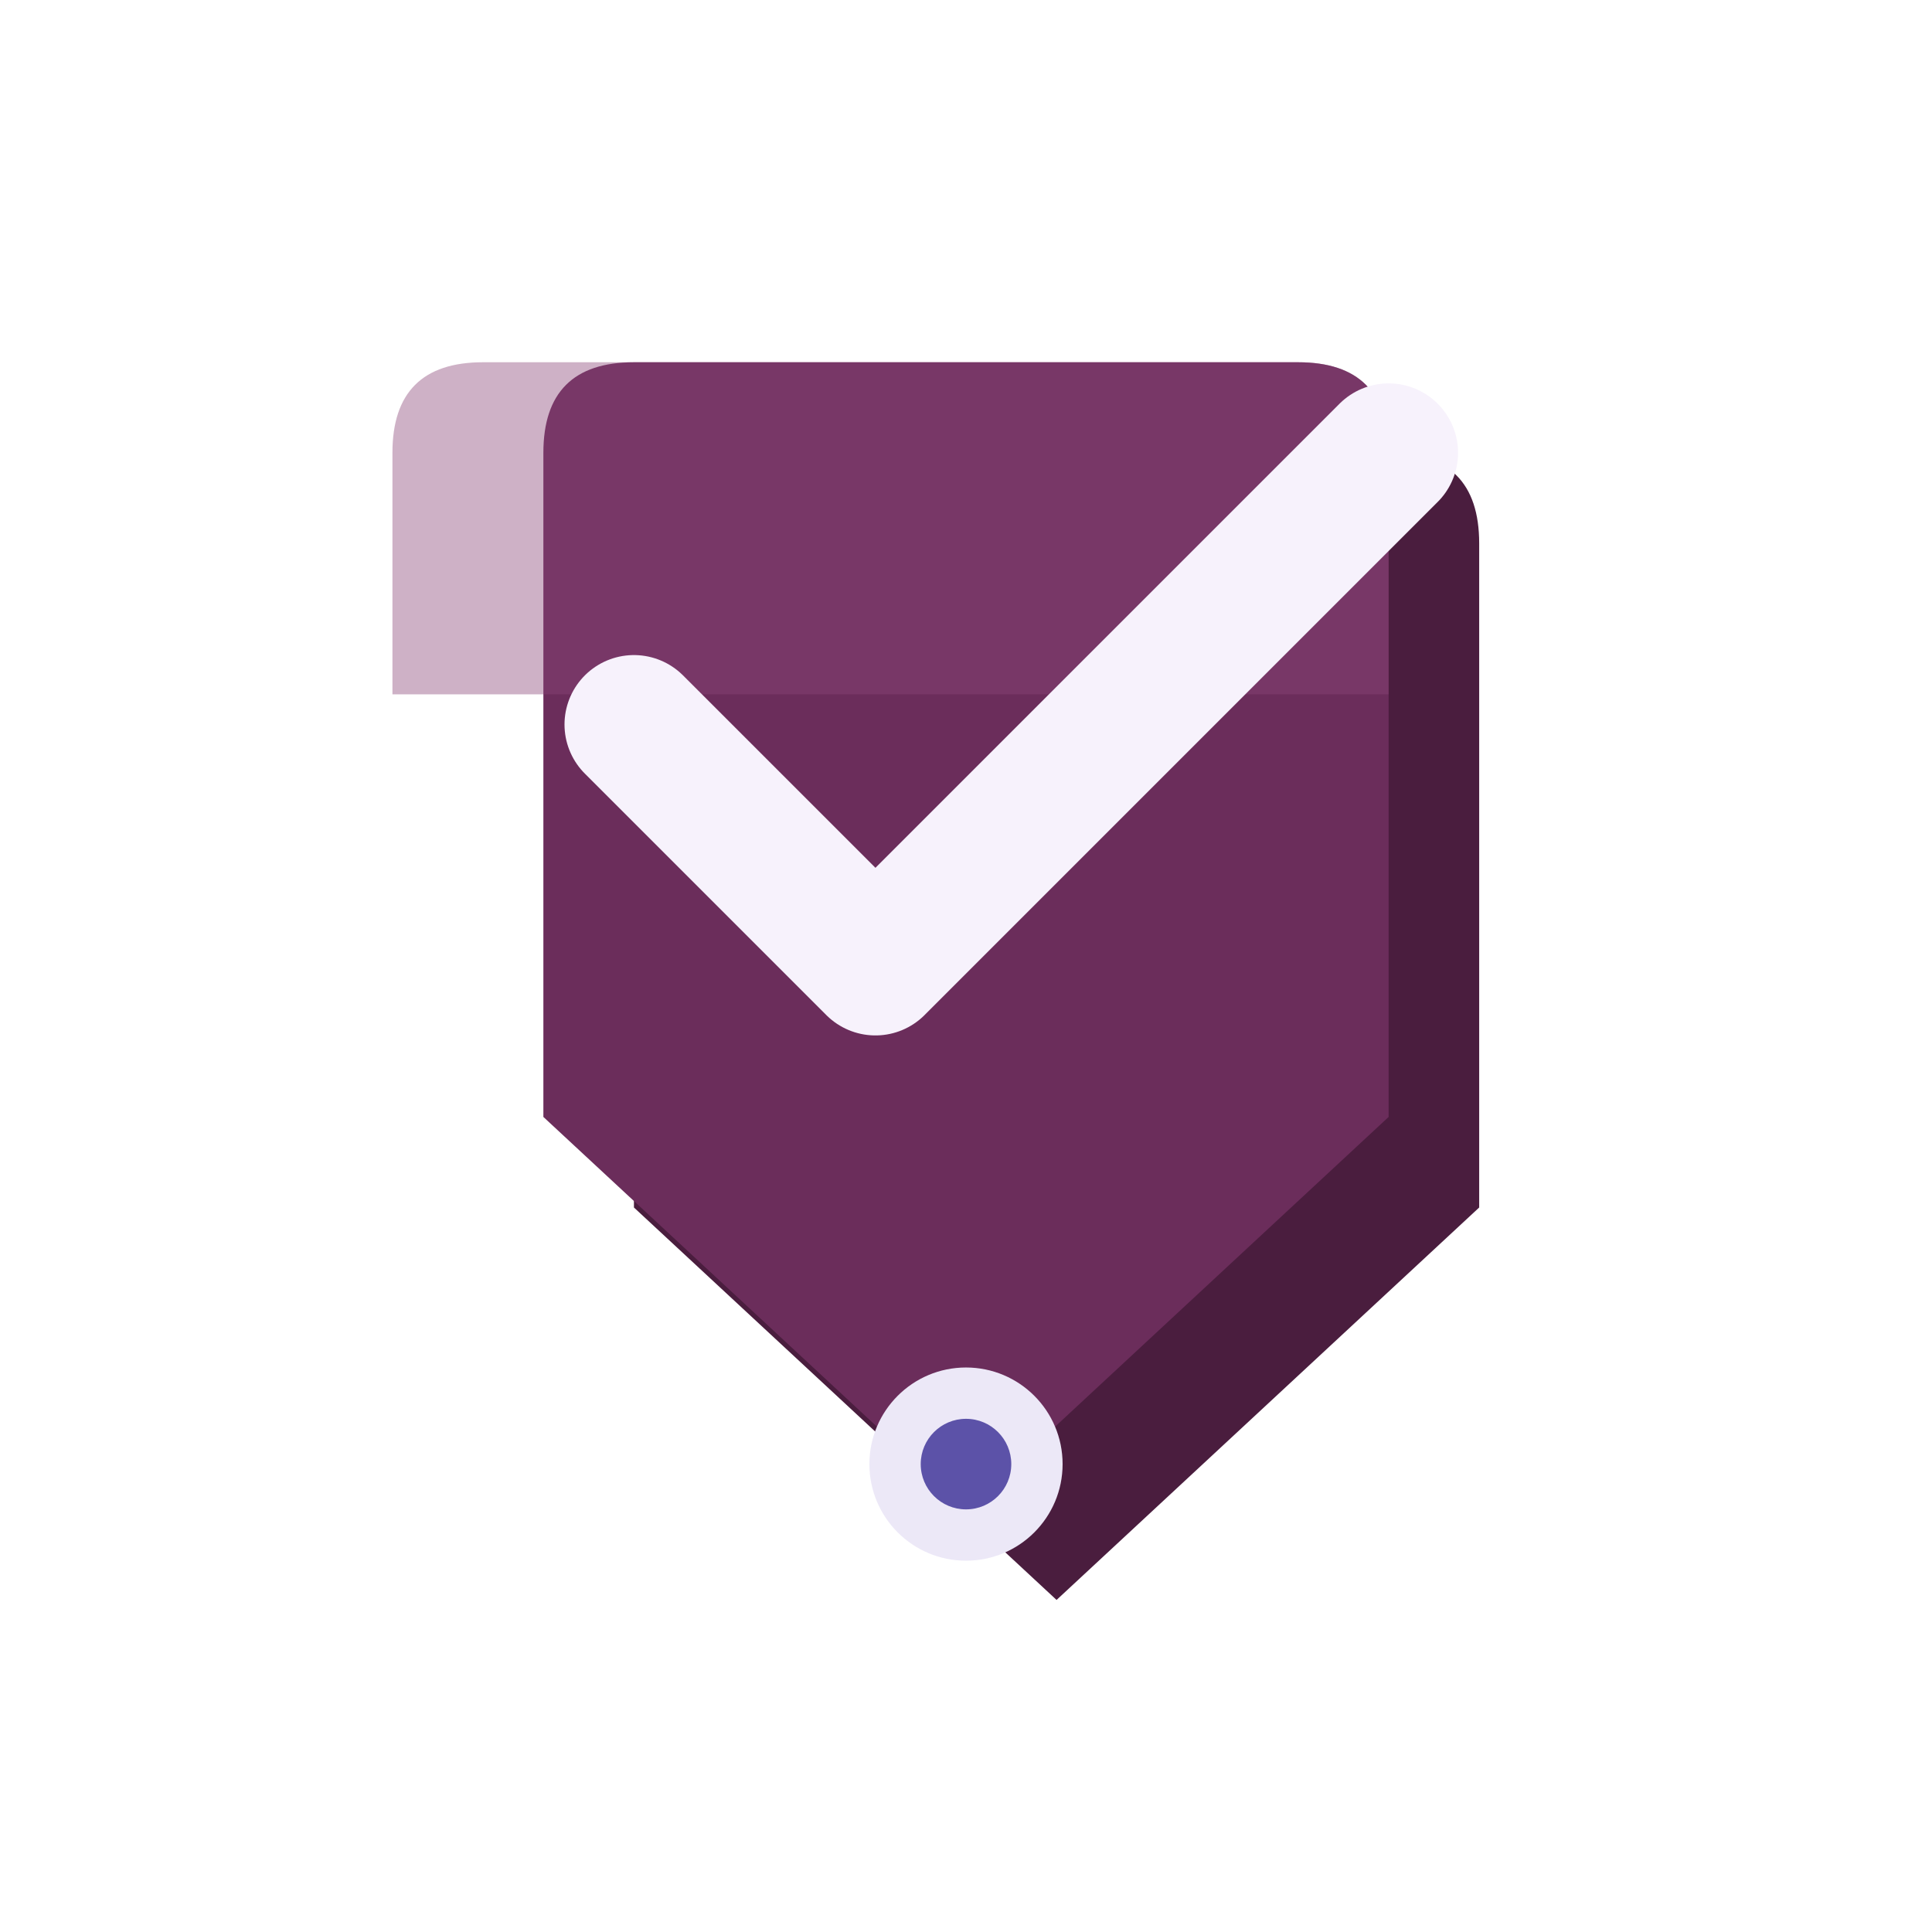
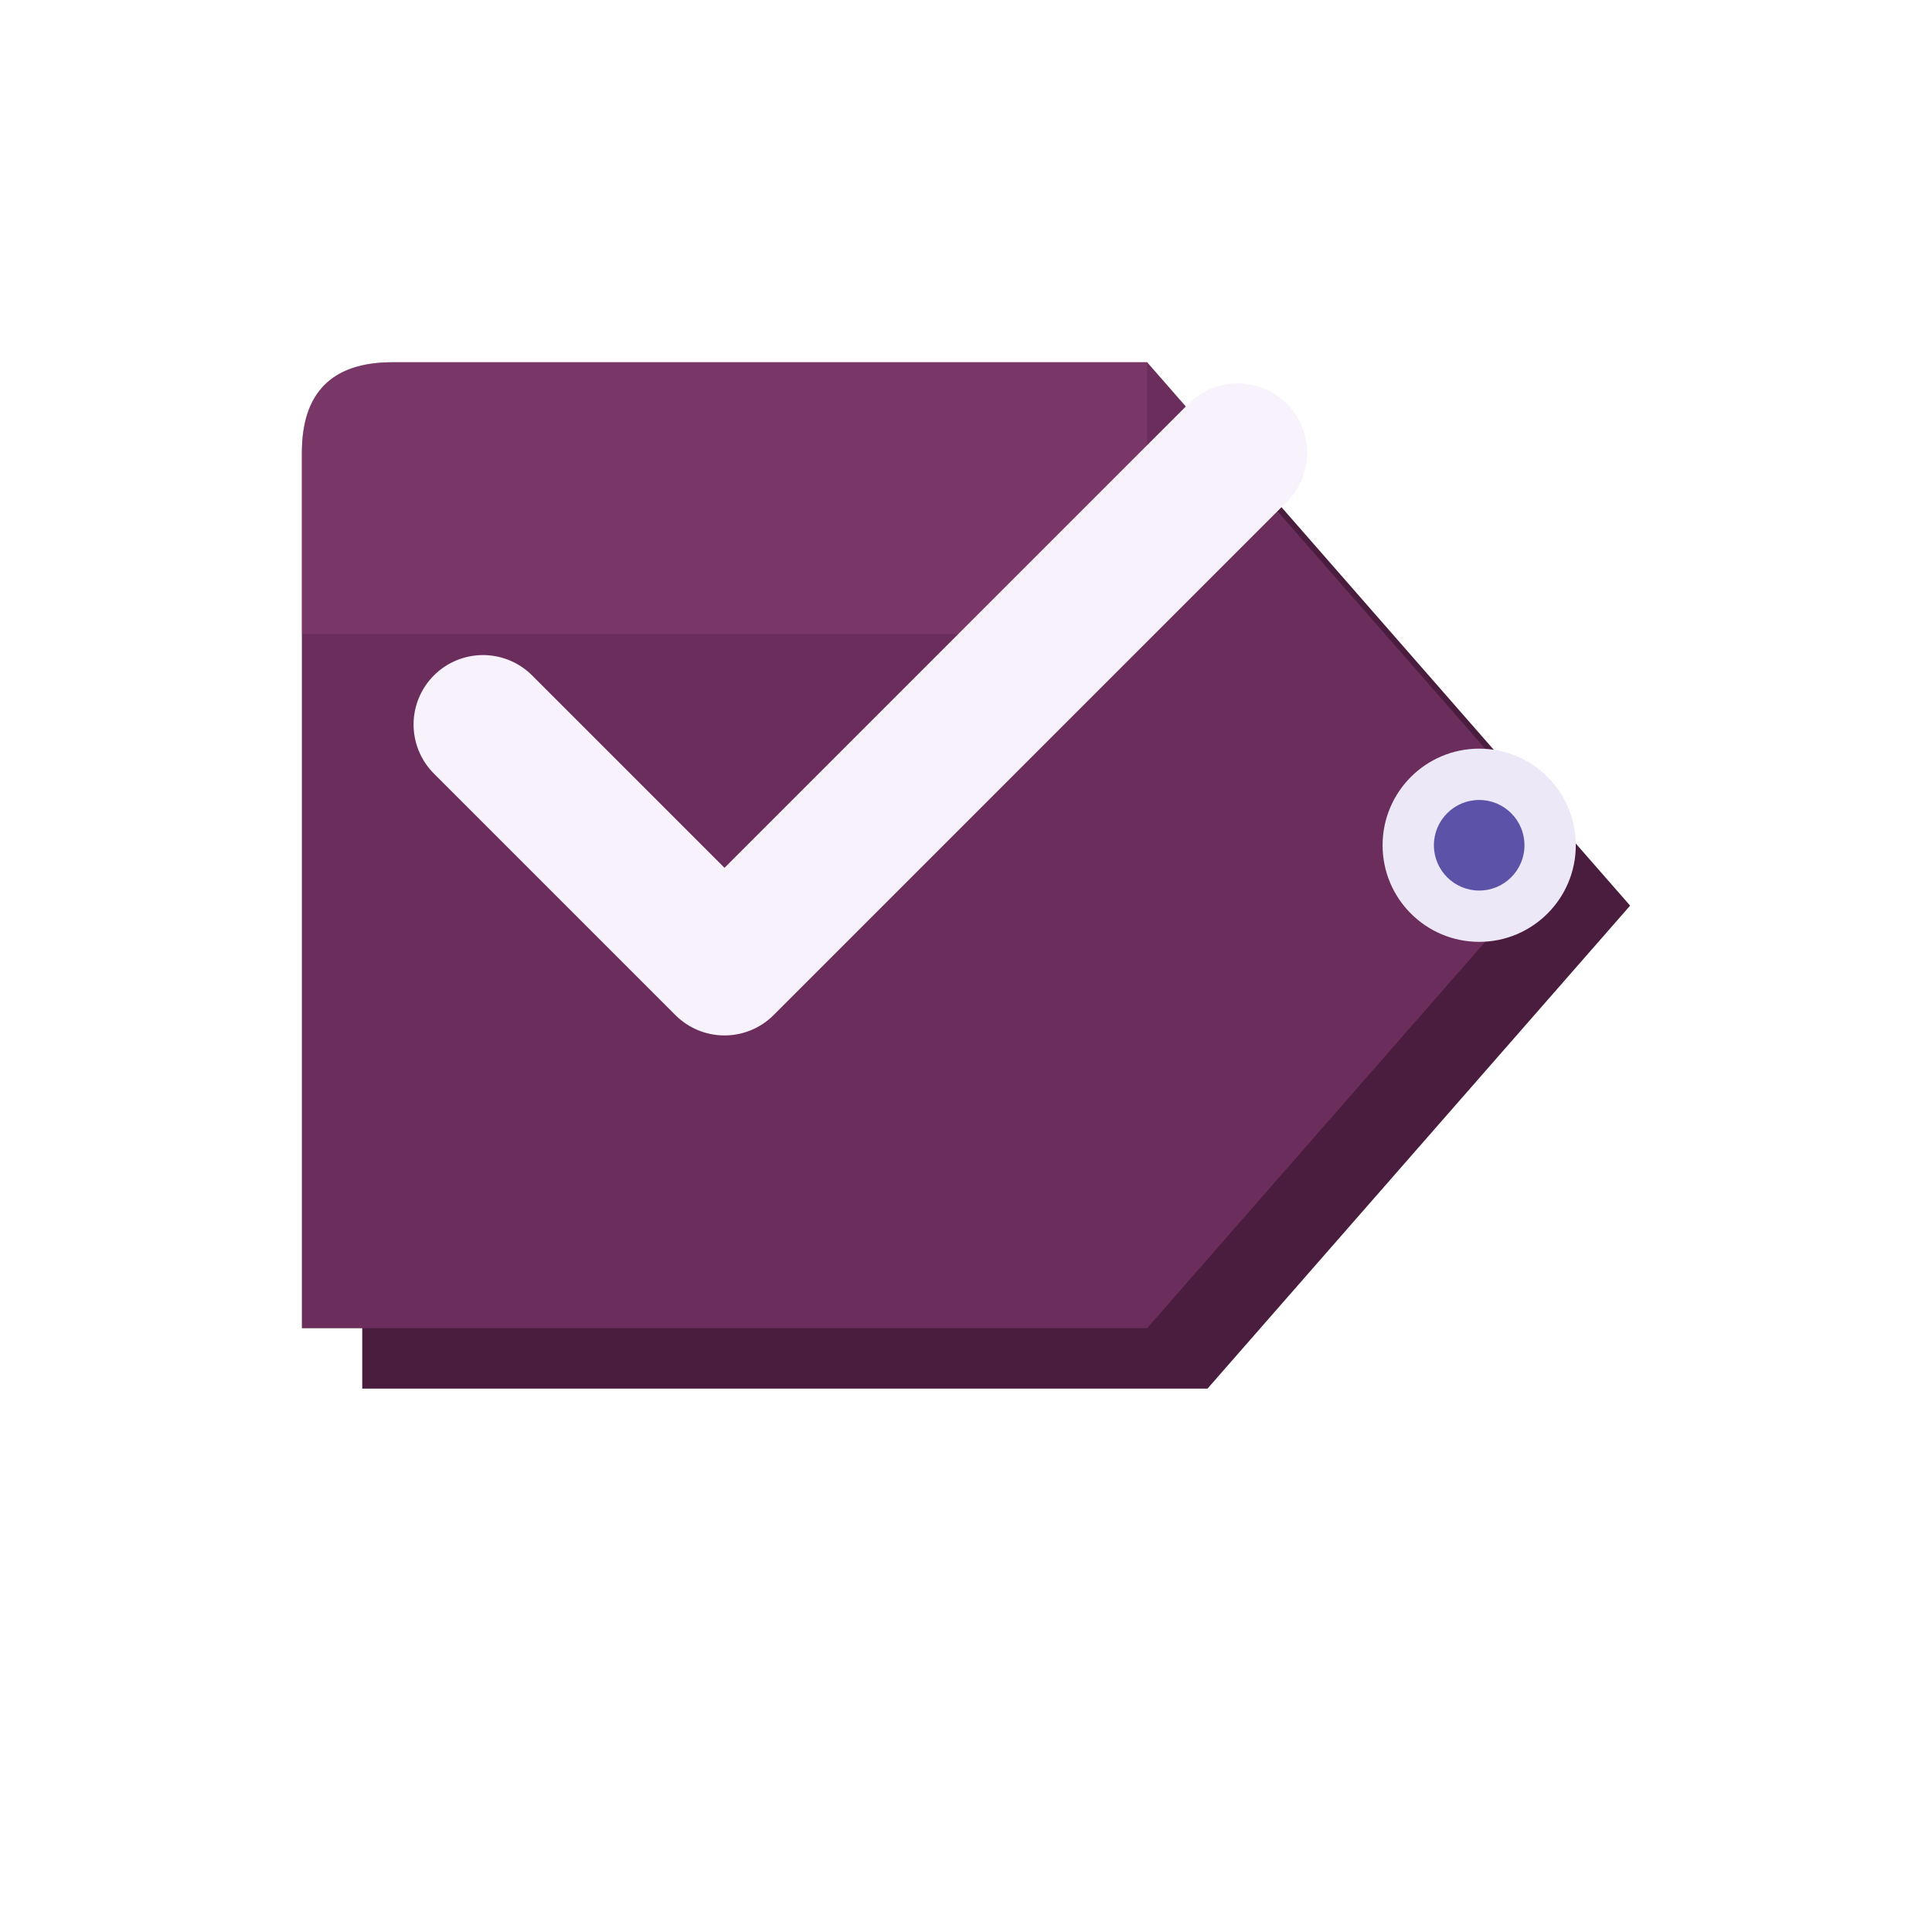
<svg xmlns="http://www.w3.org/2000/svg" viewBox="0 0 64 64" role="img" aria-label="Frugia — Preis prüfen">
-   <path fill="#4a1d3e" d="M15 14h30q3 0 3 3v22l-14 13-14-13V17q0-3 3-3z" transform="translate(1 1)" />
-   <path fill="#6b2d5b" d="M13 12h30q3 0 3 3v22l-14 13-14-13V15q0-3 3-3z" />
-   <path fill="#8a4576" d="M13 12h30q3 0 3 3v8H13V15q0-3 3-3z" opacity=".42" />
-   <circle cx="32" cy="48.5" r="3.2" fill="#ece8f7" />
-   <circle cx="32" cy="48.5" r="1.5" fill="#5c52a8" />
-   <path fill="none" stroke="#f7f2fc" stroke-width="4.6" stroke-linecap="round" stroke-linejoin="round" d="M21 24l8 8 17-17" />
+   <path fill="#4a1d3e" d="M11 13H39L53 29 39 45H11V16q0-3 3-3z" transform="translate(1 1)" />
+   <path fill="#6b2d5b" d="M10 12H38L52 28 38 44H10V15q0-3 3-3z" />
+   <path fill="#8a4576" d="M10 12H38V21H10V15q0-3 3-3z" opacity=".42" />
+   <circle cx="49" cy="28" r="3.2" fill="#ece8f7" />
+   <circle cx="49" cy="28" r="1.5" fill="#5c52a8" />
+   <path fill="none" stroke="#f7f2fc" stroke-width="4.6" stroke-linecap="round" stroke-linejoin="round" d="M16 24l8 8 17-17" />
</svg>
